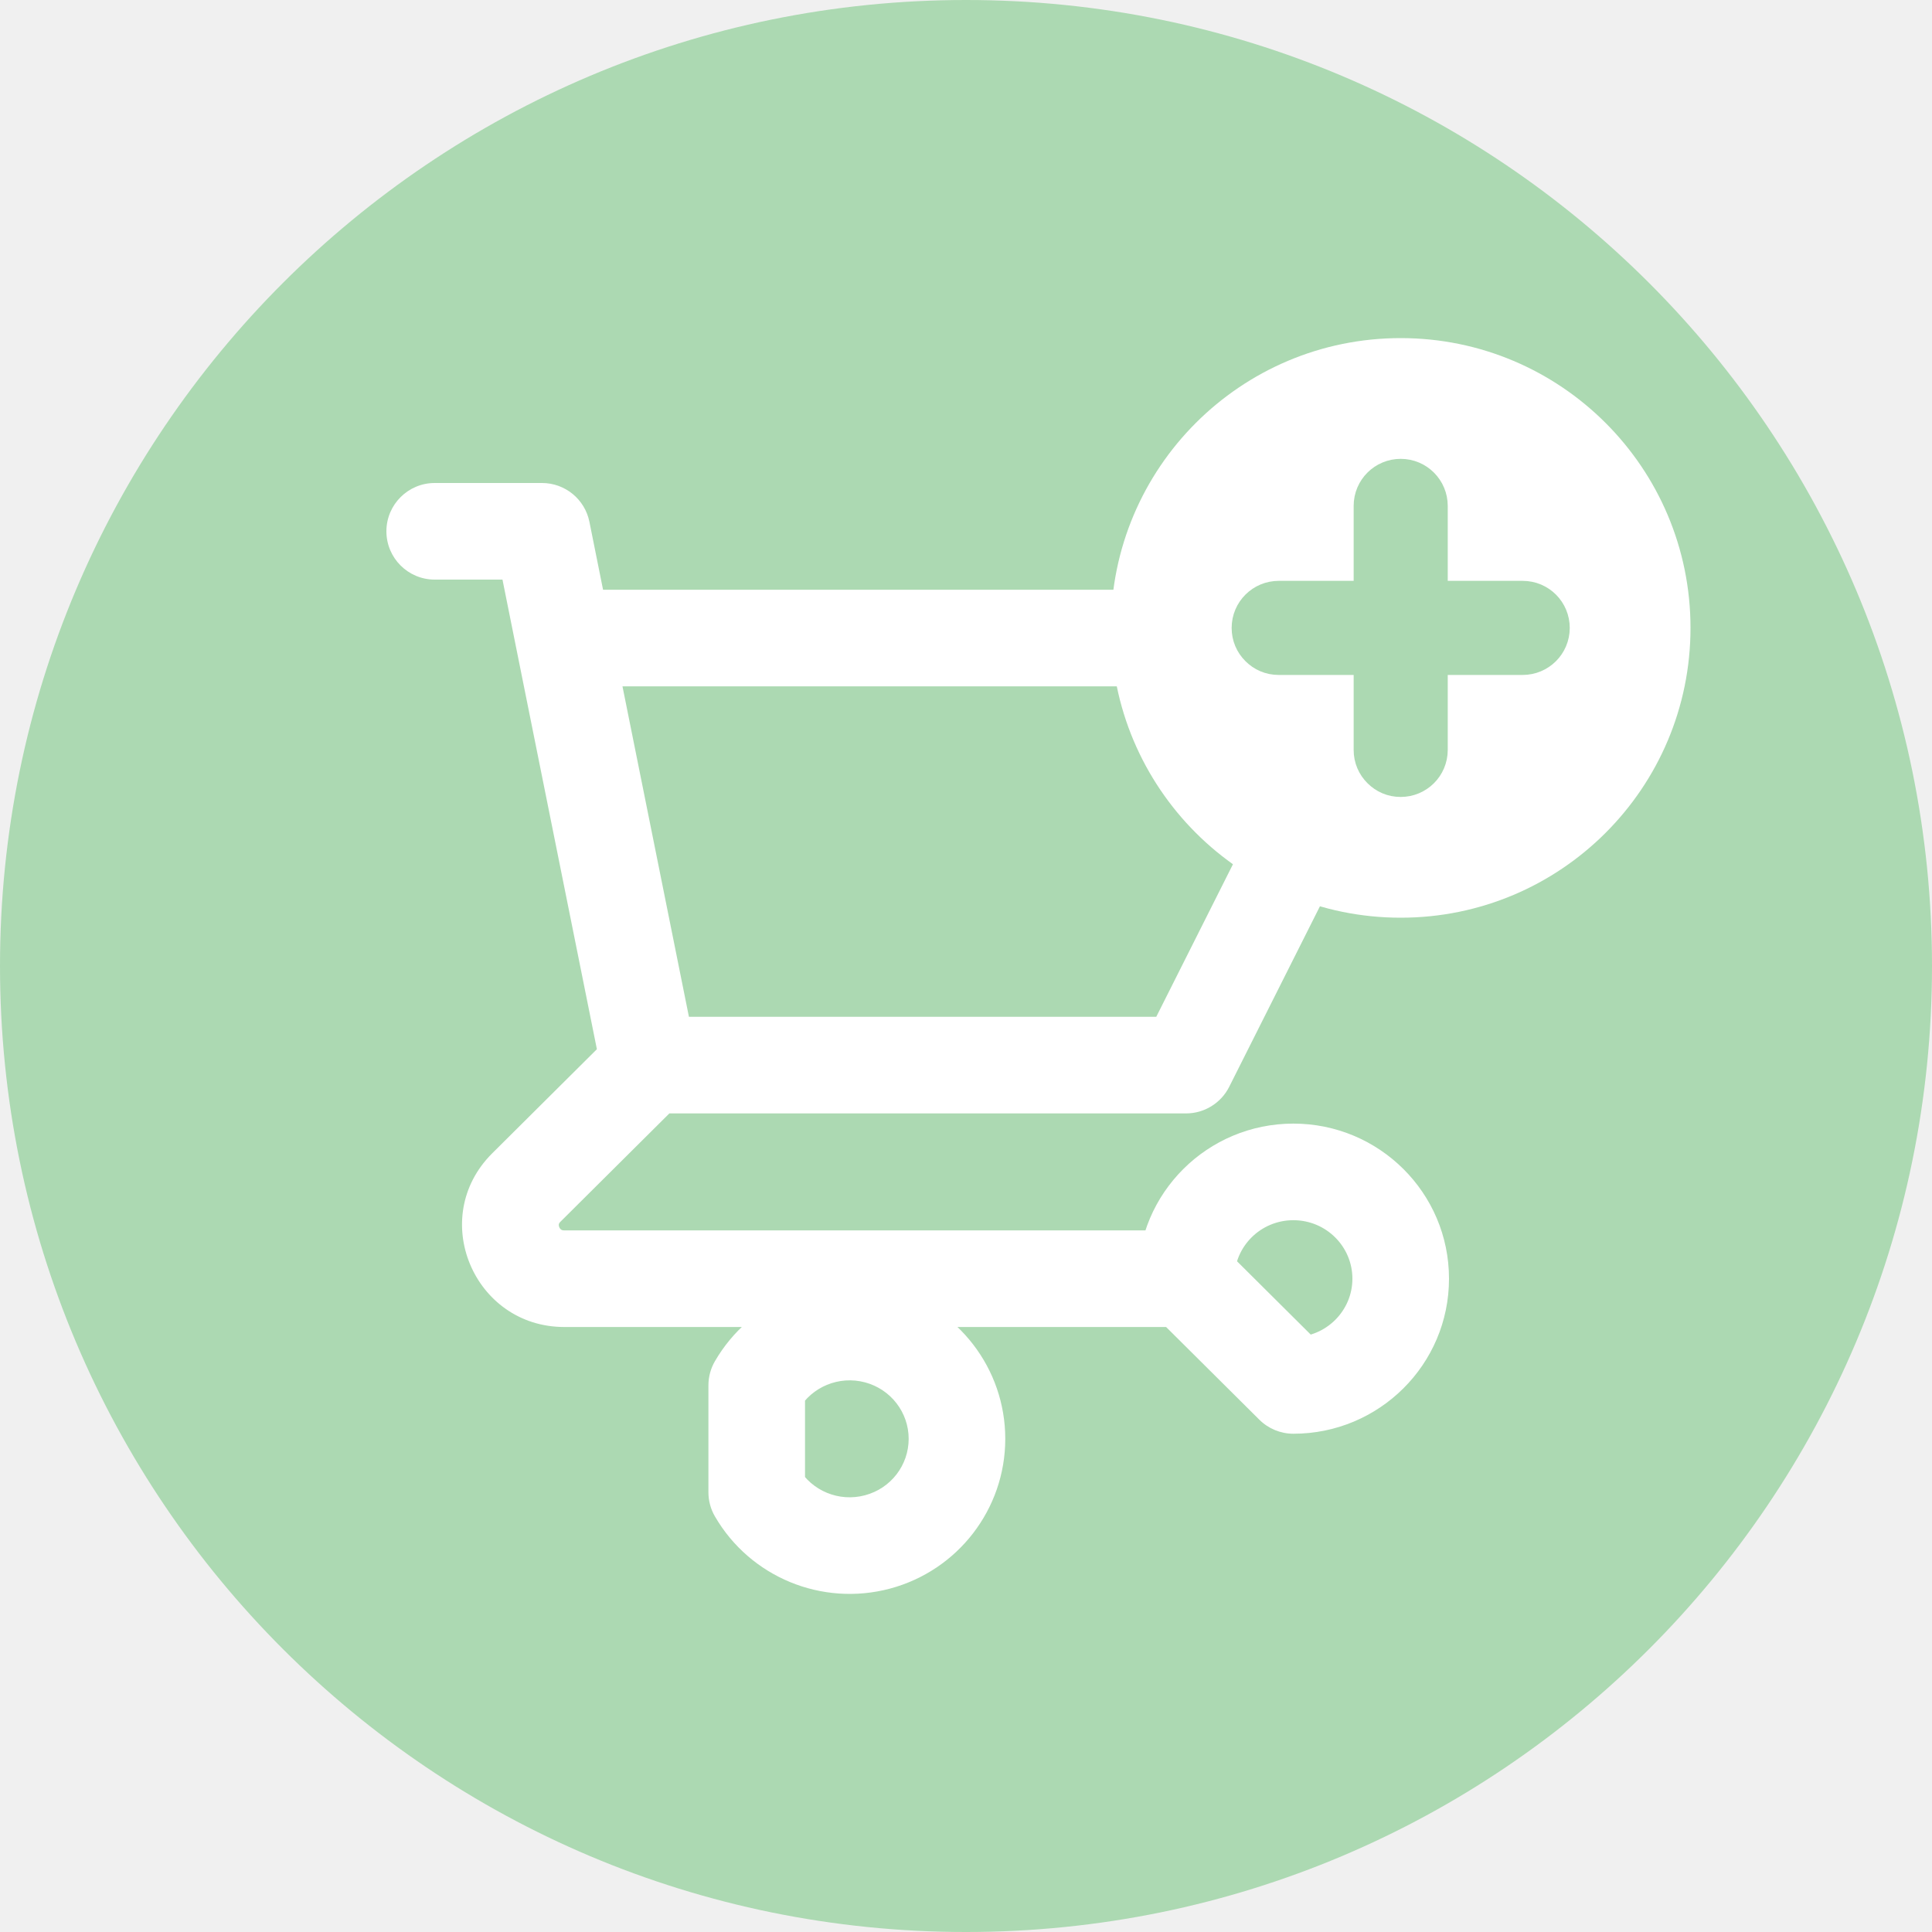
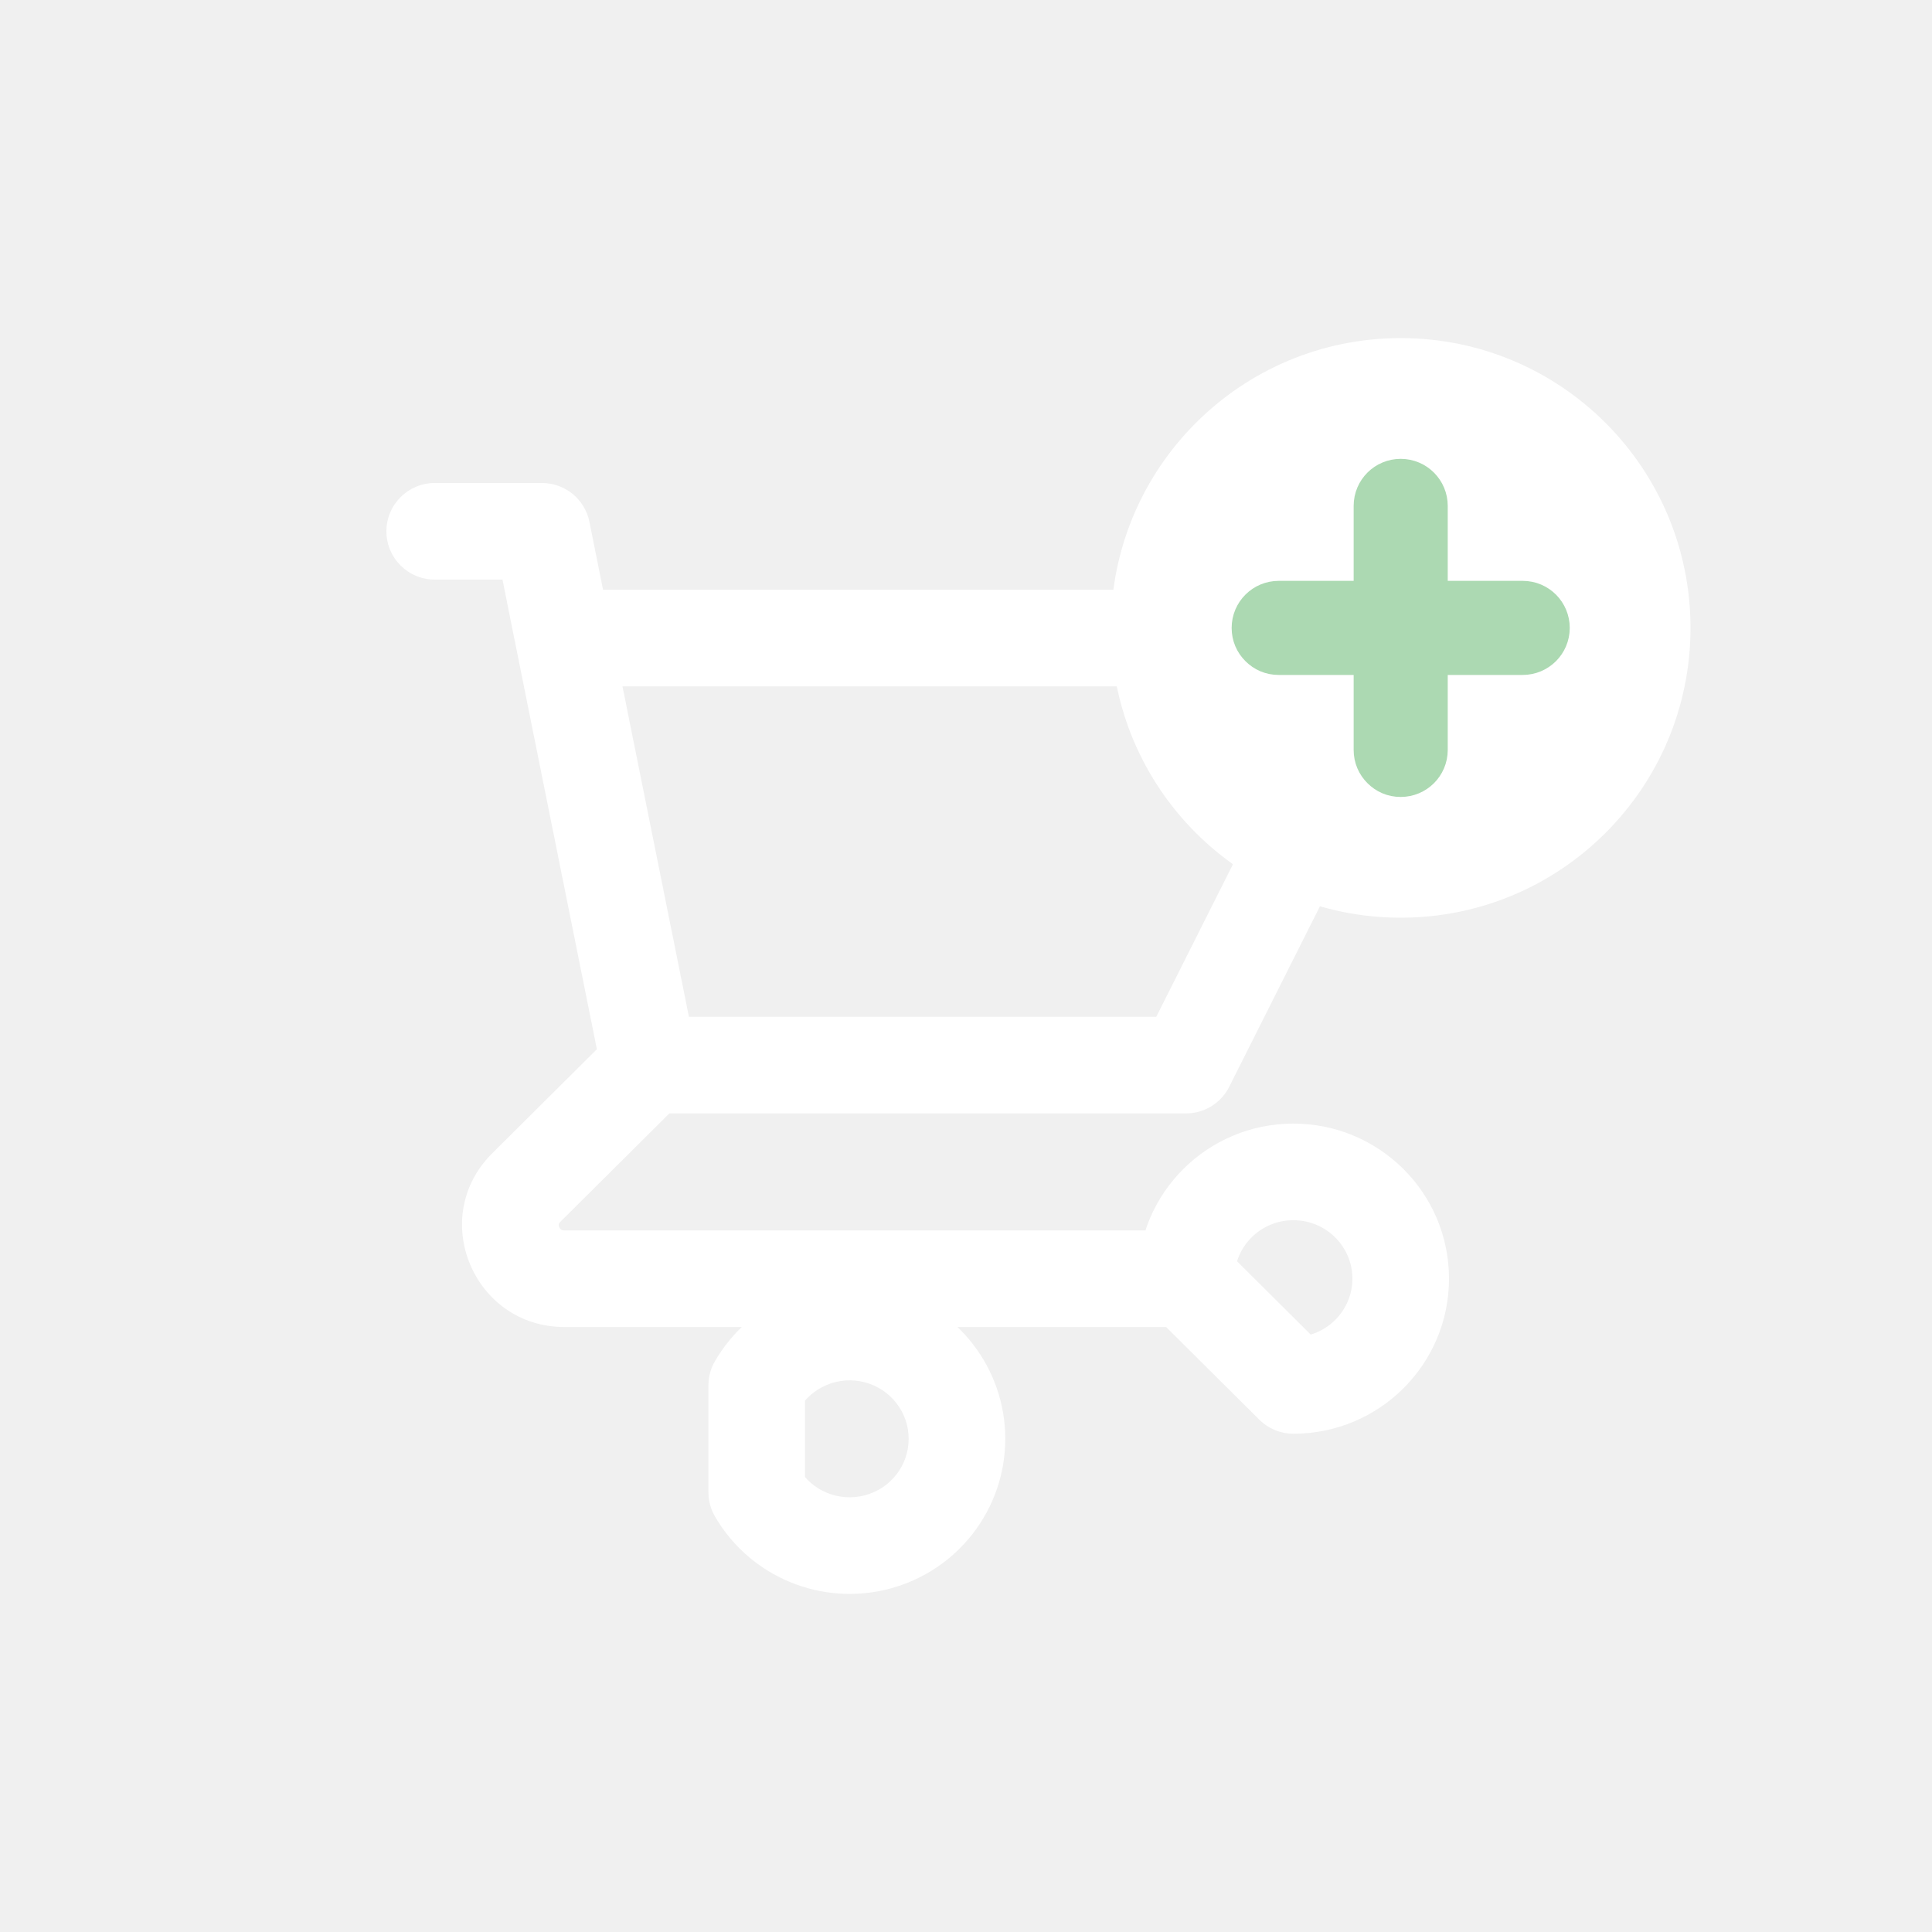
<svg xmlns="http://www.w3.org/2000/svg" width="40" height="40" viewBox="0 0 40 40" fill="none">
-   <circle cx="20" cy="20" r="20" fill="#ACD9B2" />
+   <circle cx="20" cy="20" r="20" fill="##63a16b" />
  <path d="M9 10C8.448 10 8 10.448 8 11C8 11.552 8.448 12 9 12V10ZM11.222 11L12.203 10.803C12.109 10.336 11.698 10 11.222 10V11ZM10.686 13.408C10.795 13.949 11.322 14.3 11.864 14.191C12.405 14.082 12.756 13.555 12.647 13.013L10.686 13.408ZM13.444 21.052C12.892 21.052 12.444 21.5 12.444 22.052C12.444 22.605 12.892 23.052 13.444 23.052V21.052ZM24.556 22.052V23.052C24.934 23.052 25.279 22.839 25.449 22.502L24.556 22.052ZM29 13.21L29.893 13.66C30.049 13.35 30.033 12.981 29.851 12.686C29.669 12.39 29.347 12.21 29 12.21V13.21ZM11.667 12.21C11.114 12.21 10.667 12.658 10.667 13.21C10.667 13.763 11.114 14.21 11.667 14.21V12.21ZM12.464 22.25C12.573 22.791 13.1 23.142 13.642 23.033C14.183 22.924 14.534 22.397 14.425 21.855L12.464 22.25ZM12.647 13.013C12.538 12.472 12.011 12.121 11.47 12.23C10.928 12.339 10.577 12.866 10.686 13.408L12.647 13.013ZM14.15 22.762C14.541 22.372 14.543 21.739 14.153 21.347C13.764 20.956 13.131 20.954 12.739 21.344L14.15 22.762ZM10.897 24.587L10.191 23.878L10.897 24.587ZM24.556 27.474C25.108 27.474 25.556 27.026 25.556 26.474C25.556 25.921 25.108 25.474 24.556 25.474V27.474ZM24.556 26.474H23.556C23.556 26.74 23.662 26.995 23.85 27.183L24.556 26.474ZM26.778 28.684L26.073 29.393C26.26 29.579 26.514 29.684 26.778 29.684V28.684ZM15.667 28.684L14.802 28.182C14.713 28.334 14.667 28.508 14.667 28.684H15.667ZM15.667 30.895H14.667C14.667 31.071 14.713 31.244 14.802 31.396L15.667 30.895ZM9 12H11.222V10H9V12ZM10.242 11.197L10.686 13.408L12.647 13.013L12.203 10.803L10.242 11.197ZM13.444 23.052H24.556V21.052H13.444V23.052ZM25.449 22.502L29.893 13.66L28.107 12.761L23.662 21.603L25.449 22.502ZM29 12.21H11.667V14.21H29V12.21ZM14.425 21.855L12.647 13.013L10.686 13.408L12.464 22.25L14.425 21.855ZM12.739 21.344L10.191 23.878L11.602 25.296L14.15 22.762L12.739 21.344ZM10.191 23.878C8.851 25.211 9.811 27.474 11.682 27.474V25.474C11.642 25.474 11.626 25.463 11.617 25.458C11.605 25.449 11.589 25.432 11.579 25.407C11.568 25.382 11.568 25.36 11.57 25.347C11.571 25.34 11.575 25.323 11.602 25.296L10.191 23.878ZM11.682 27.474H24.556V25.474H11.682V27.474ZM25.556 26.474C25.556 25.81 26.098 25.263 26.778 25.263V23.263C25.003 23.263 23.556 24.695 23.556 26.474H25.556ZM26.778 25.263C27.458 25.263 28 25.81 28 26.474H30C30 24.695 28.552 23.263 26.778 23.263V25.263ZM28 26.474C28 27.137 27.458 27.684 26.778 27.684V29.684C28.552 29.684 30 28.252 30 26.474H28ZM27.483 27.975L25.261 25.765L23.85 27.183L26.073 29.393L27.483 27.975ZM16.532 29.186C16.807 28.712 17.371 28.477 17.909 28.62L18.424 26.688C17.018 26.313 15.532 26.923 14.802 28.182L16.532 29.186ZM17.909 28.62C18.446 28.764 18.813 29.245 18.813 29.789H20.813C20.813 28.332 19.83 27.063 18.424 26.688L17.909 28.62ZM18.813 29.789C18.813 30.334 18.446 30.815 17.909 30.958L18.424 32.891C19.83 32.516 20.813 31.246 20.813 29.789H18.813ZM17.909 30.958C17.371 31.102 16.807 30.867 16.532 30.393L14.802 31.396C15.532 32.655 17.018 33.265 18.424 32.891L17.909 30.958ZM16.667 30.895V28.684H14.667V30.895H16.667Z" fill="white" />
  <circle cx="29" cy="13" r="6" fill="white" />
  <path d="M31.526 12.526H29.474V10.474C29.474 10.215 29.265 10 29 10C28.741 10 28.526 10.208 28.526 10.474V12.526H26.474C26.215 12.526 26 12.735 26 13C26 13.133 26.05 13.246 26.139 13.335C26.227 13.423 26.341 13.474 26.474 13.474H28.526V15.526C28.526 15.659 28.577 15.773 28.665 15.861C28.754 15.95 28.867 16 29 16C29.259 16 29.474 15.792 29.474 15.526V13.474H31.526C31.785 13.474 32 13.265 32 13C32 12.741 31.792 12.526 31.526 12.526Z" fill="#ACD9B2" stroke="#ACD9B2" />
</svg>
